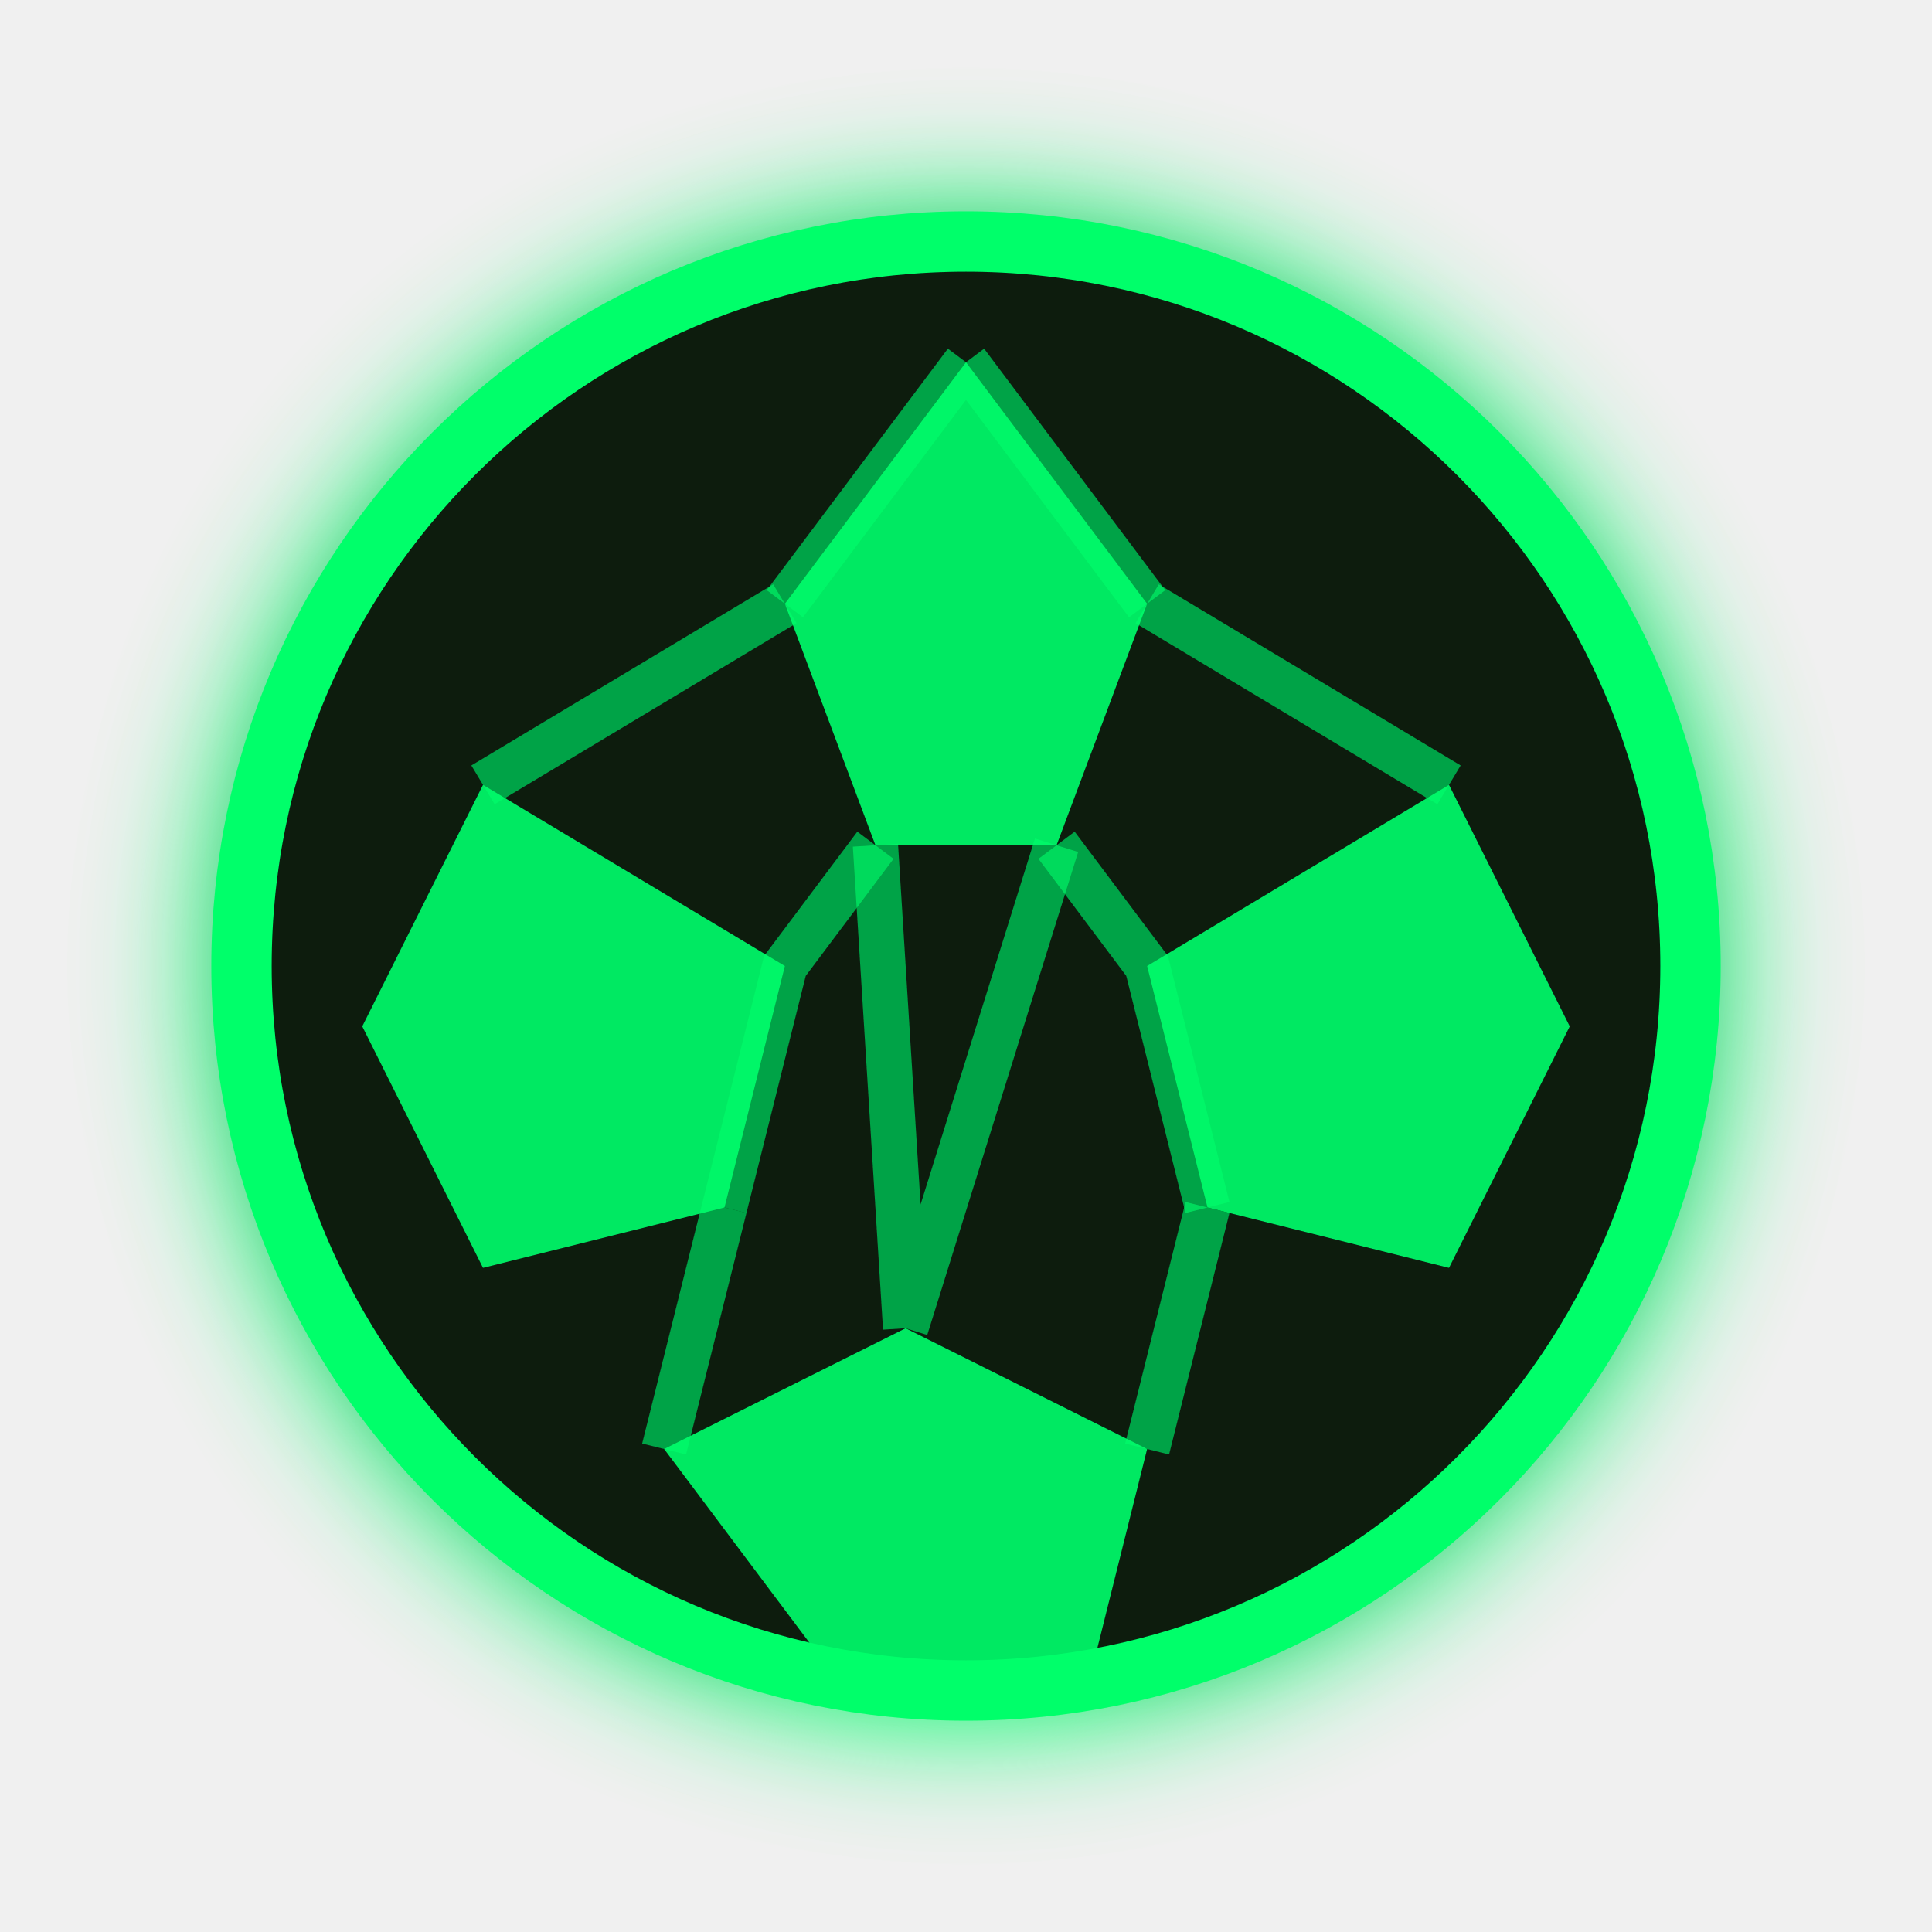
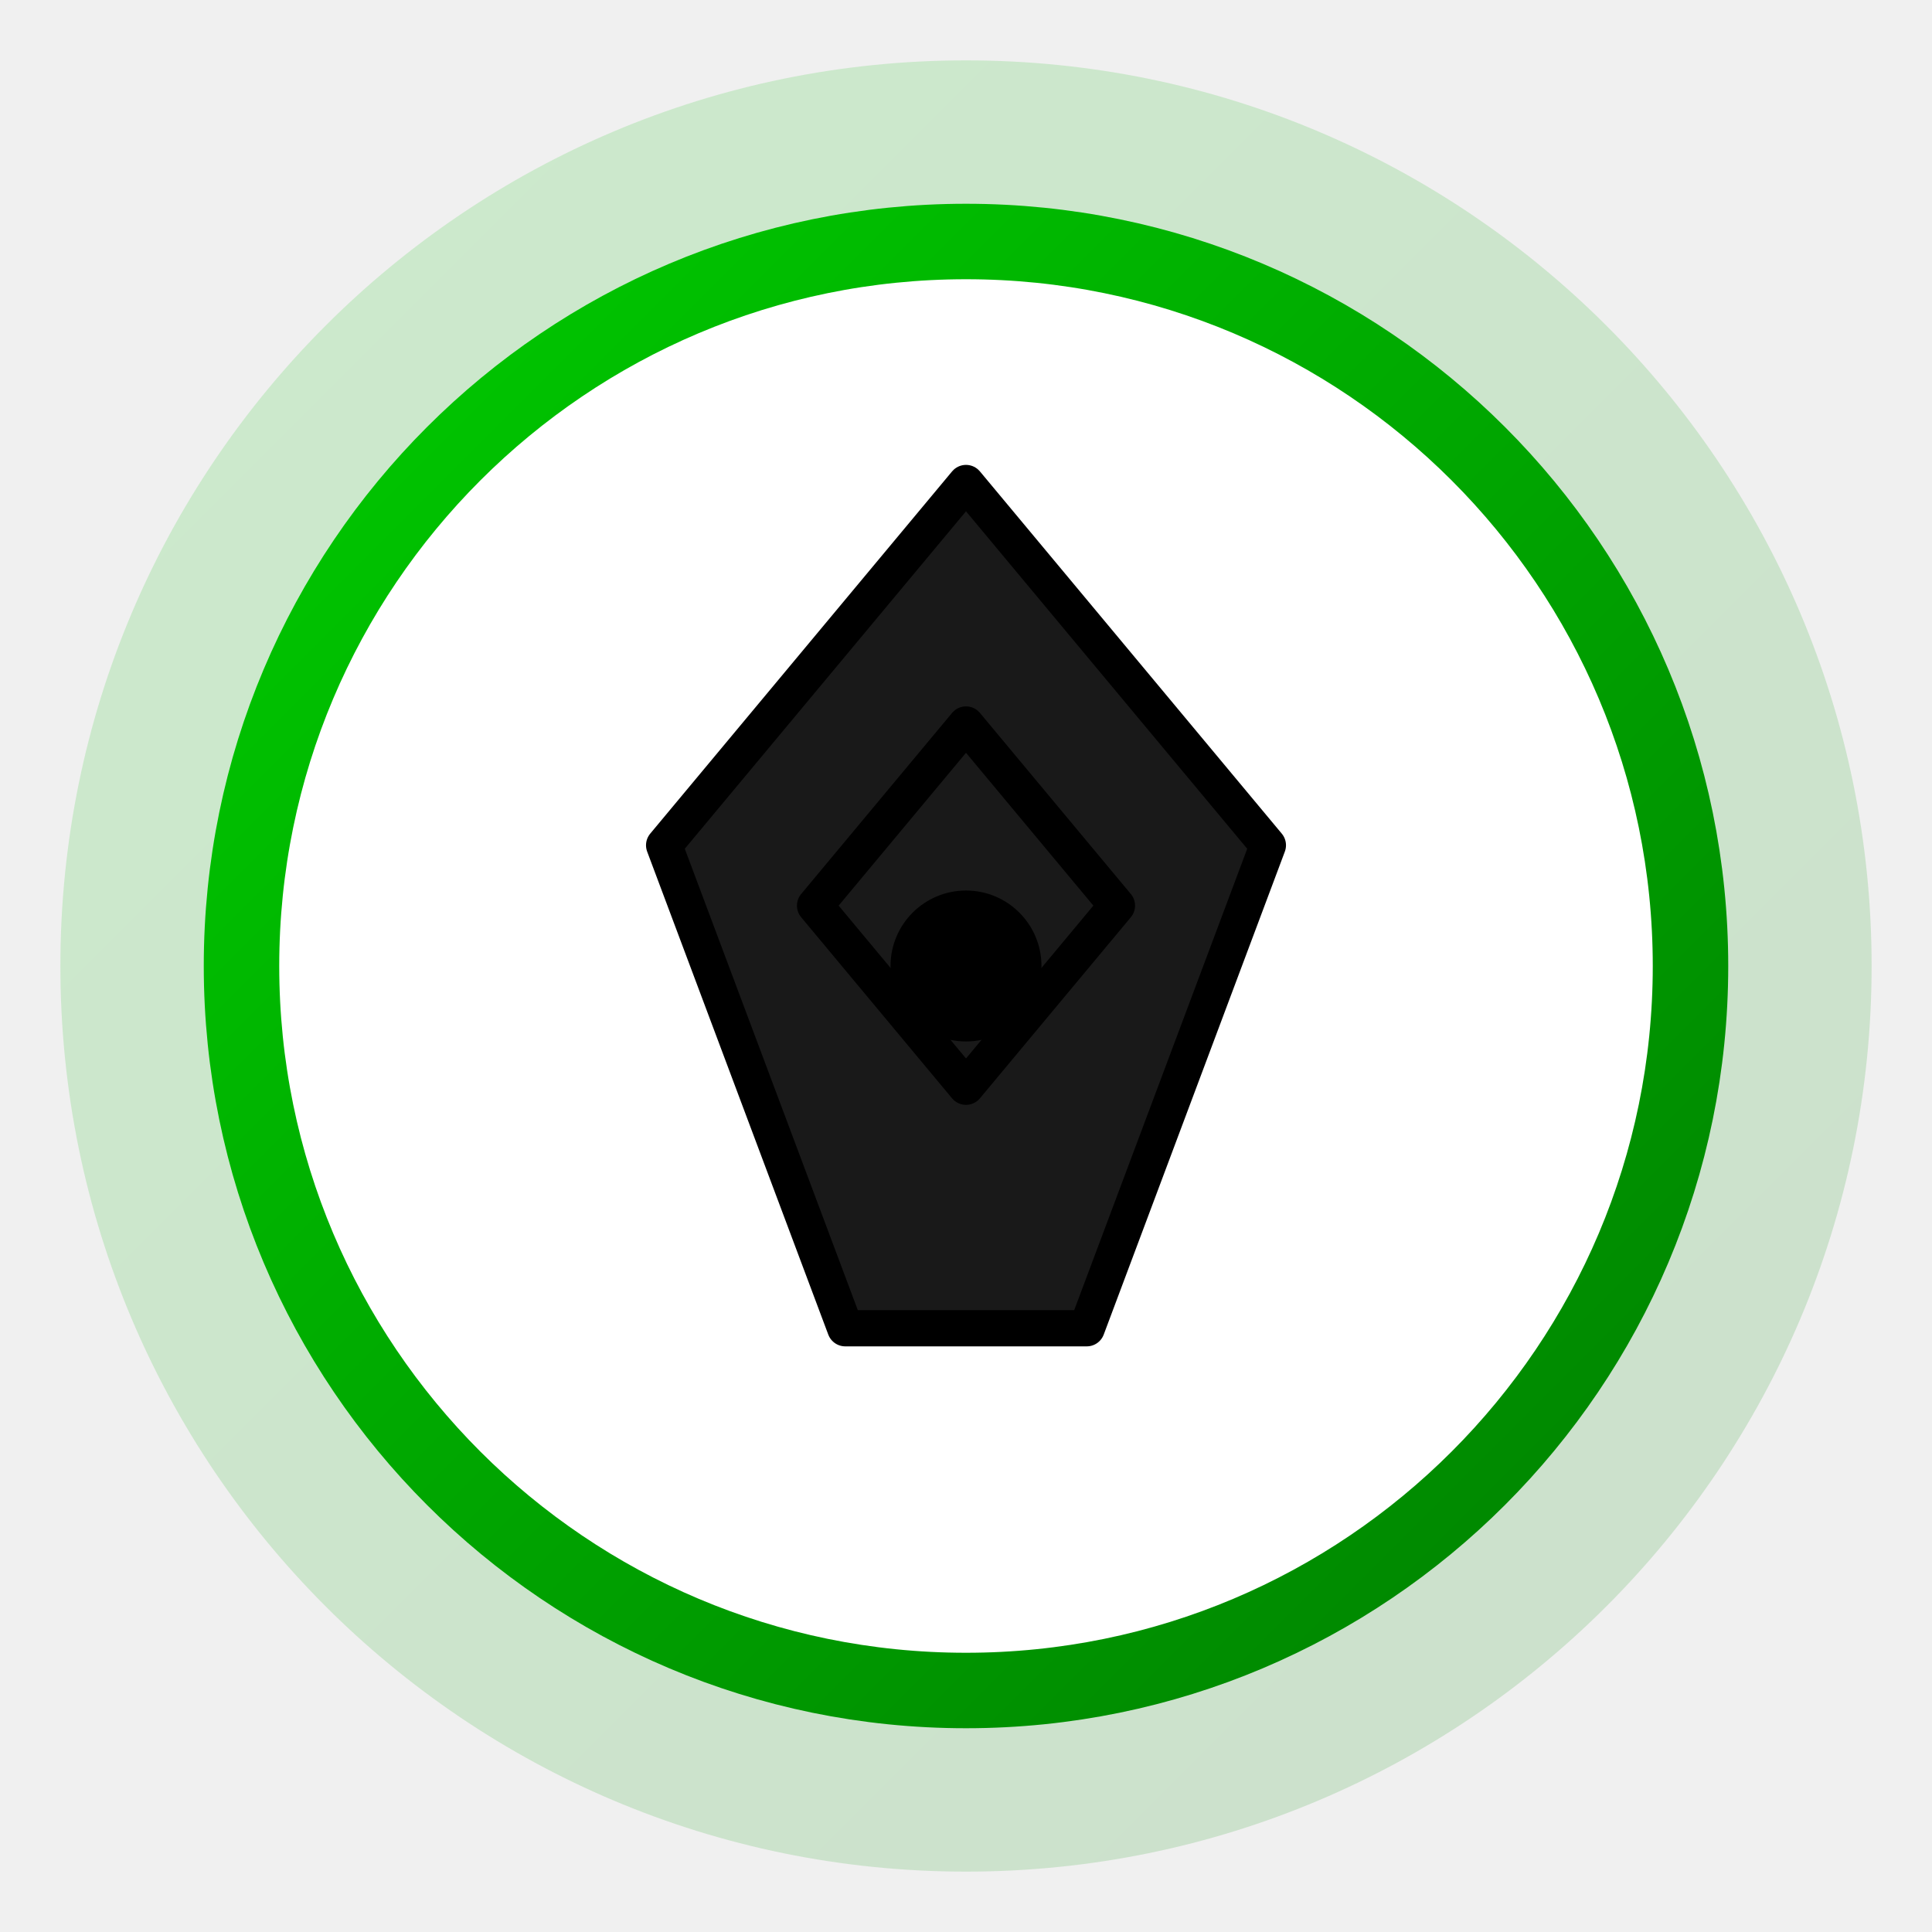
- <svg xmlns="http://www.w3.org/2000/svg" viewBox="0 0 64 64">
+ <svg xmlns="http://www.w3.org/2000/svg" width="64" height="64" viewBox="0 0 64 64" fill="none">
  <defs>
-     <radialGradient id="ballGlow" cx="50%" cy="50%" r="50%">
-       <stop offset="0%" stop-color="#00ff6a" stop-opacity="0.3" />
-       <stop offset="100%" stop-color="#00ff6a" stop-opacity="0" />
-     </radialGradient>
-     <filter id="neonGlow" x="-50%" y="-50%" width="200%" height="200%">
-       <feGaussianBlur stdDeviation="2" result="blur" />
+     <filter id="neon-glow" x="-20%" y="-20%" width="140%" height="140%">
+       <feGaussianBlur stdDeviation="2" result="coloredBlur" />
      <feMerge>
-         <feMergeNode in="blur" />
+         <feMergeNode in="coloredBlur" />
        <feMergeNode in="SourceGraphic" />
      </feMerge>
    </filter>
+     <linearGradient id="neonGreen" x1="0%" y1="0%" x2="100%" y2="100%">
+       <stop offset="0%" stop-color="#00cc00" stop-opacity="1" />
+       <stop offset="100%" stop-color="#008000" stop-opacity="1" />
+     </linearGradient>
  </defs>
-   <circle cx="32" cy="32" r="30" fill="url(#ballGlow)" />
-   <g filter="url(#neonGlow)">
-     <circle cx="32" cy="32" r="24" fill="#0a1a10" stroke="#00ff6a" stroke-width="2" />
-     <path d="M32 12 L38 20 L35 28 L29 28 L26 20 Z" fill="#00ff6a" opacity="0.9" />
-     <path d="M48 26 L52 34 L48 42 L40 40 L38 32 Z" fill="#00ff6a" opacity="0.9" />
-     <path d="M16 26 L26 32 L24 40 L16 42 L12 34 Z" fill="#00ff6a" opacity="0.9" />
-     <path d="M22 48 L30 44 L38 48 L36 56 L28 56 Z" fill="#00ff6a" opacity="0.9" />
-     <path d="M32 12 L26 20 M32 12 L38 20" stroke="#00ff6a" stroke-width="1.5" fill="none" opacity="0.6" />
-     <path d="M38 20 L48 26 M26 20 L16 26" stroke="#00ff6a" stroke-width="1.5" fill="none" opacity="0.6" />
-     <path d="M35 28 L38 32 L40 40 M29 28 L26 32 L24 40" stroke="#00ff6a" stroke-width="1.5" fill="none" opacity="0.6" />
-     <path d="M24 40 L22 48 M40 40 L38 48" stroke="#00ff6a" stroke-width="1.5" fill="none" opacity="0.6" />
-     <path d="M30 44 L35 28 M30 44 L29 28" stroke="#00ff6a" stroke-width="1.5" fill="none" opacity="0.6" />
-   </g>
+   <circle cx="32" cy="32" r="30" fill="url(#neonGreen)" opacity="0.15" />
+   <circle cx="32" cy="32" r="24" fill="white" stroke="url(#neonGreen)" stroke-width="2.5" />
+   <path d="M32 16L42 28L36 44L28 44L22 28L32 16Z" fill="#000" fill-opacity="0.9" stroke="#000" stroke-width="1.2" stroke-linejoin="round" />
+   <circle cx="32" cy="32" r="2.5" fill="#000" />
+   <path d="M32 24L37 30L32 36L27 30L32 24Z" fill="none" stroke="#000" stroke-width="1.2" stroke-linejoin="round" />
</svg>
